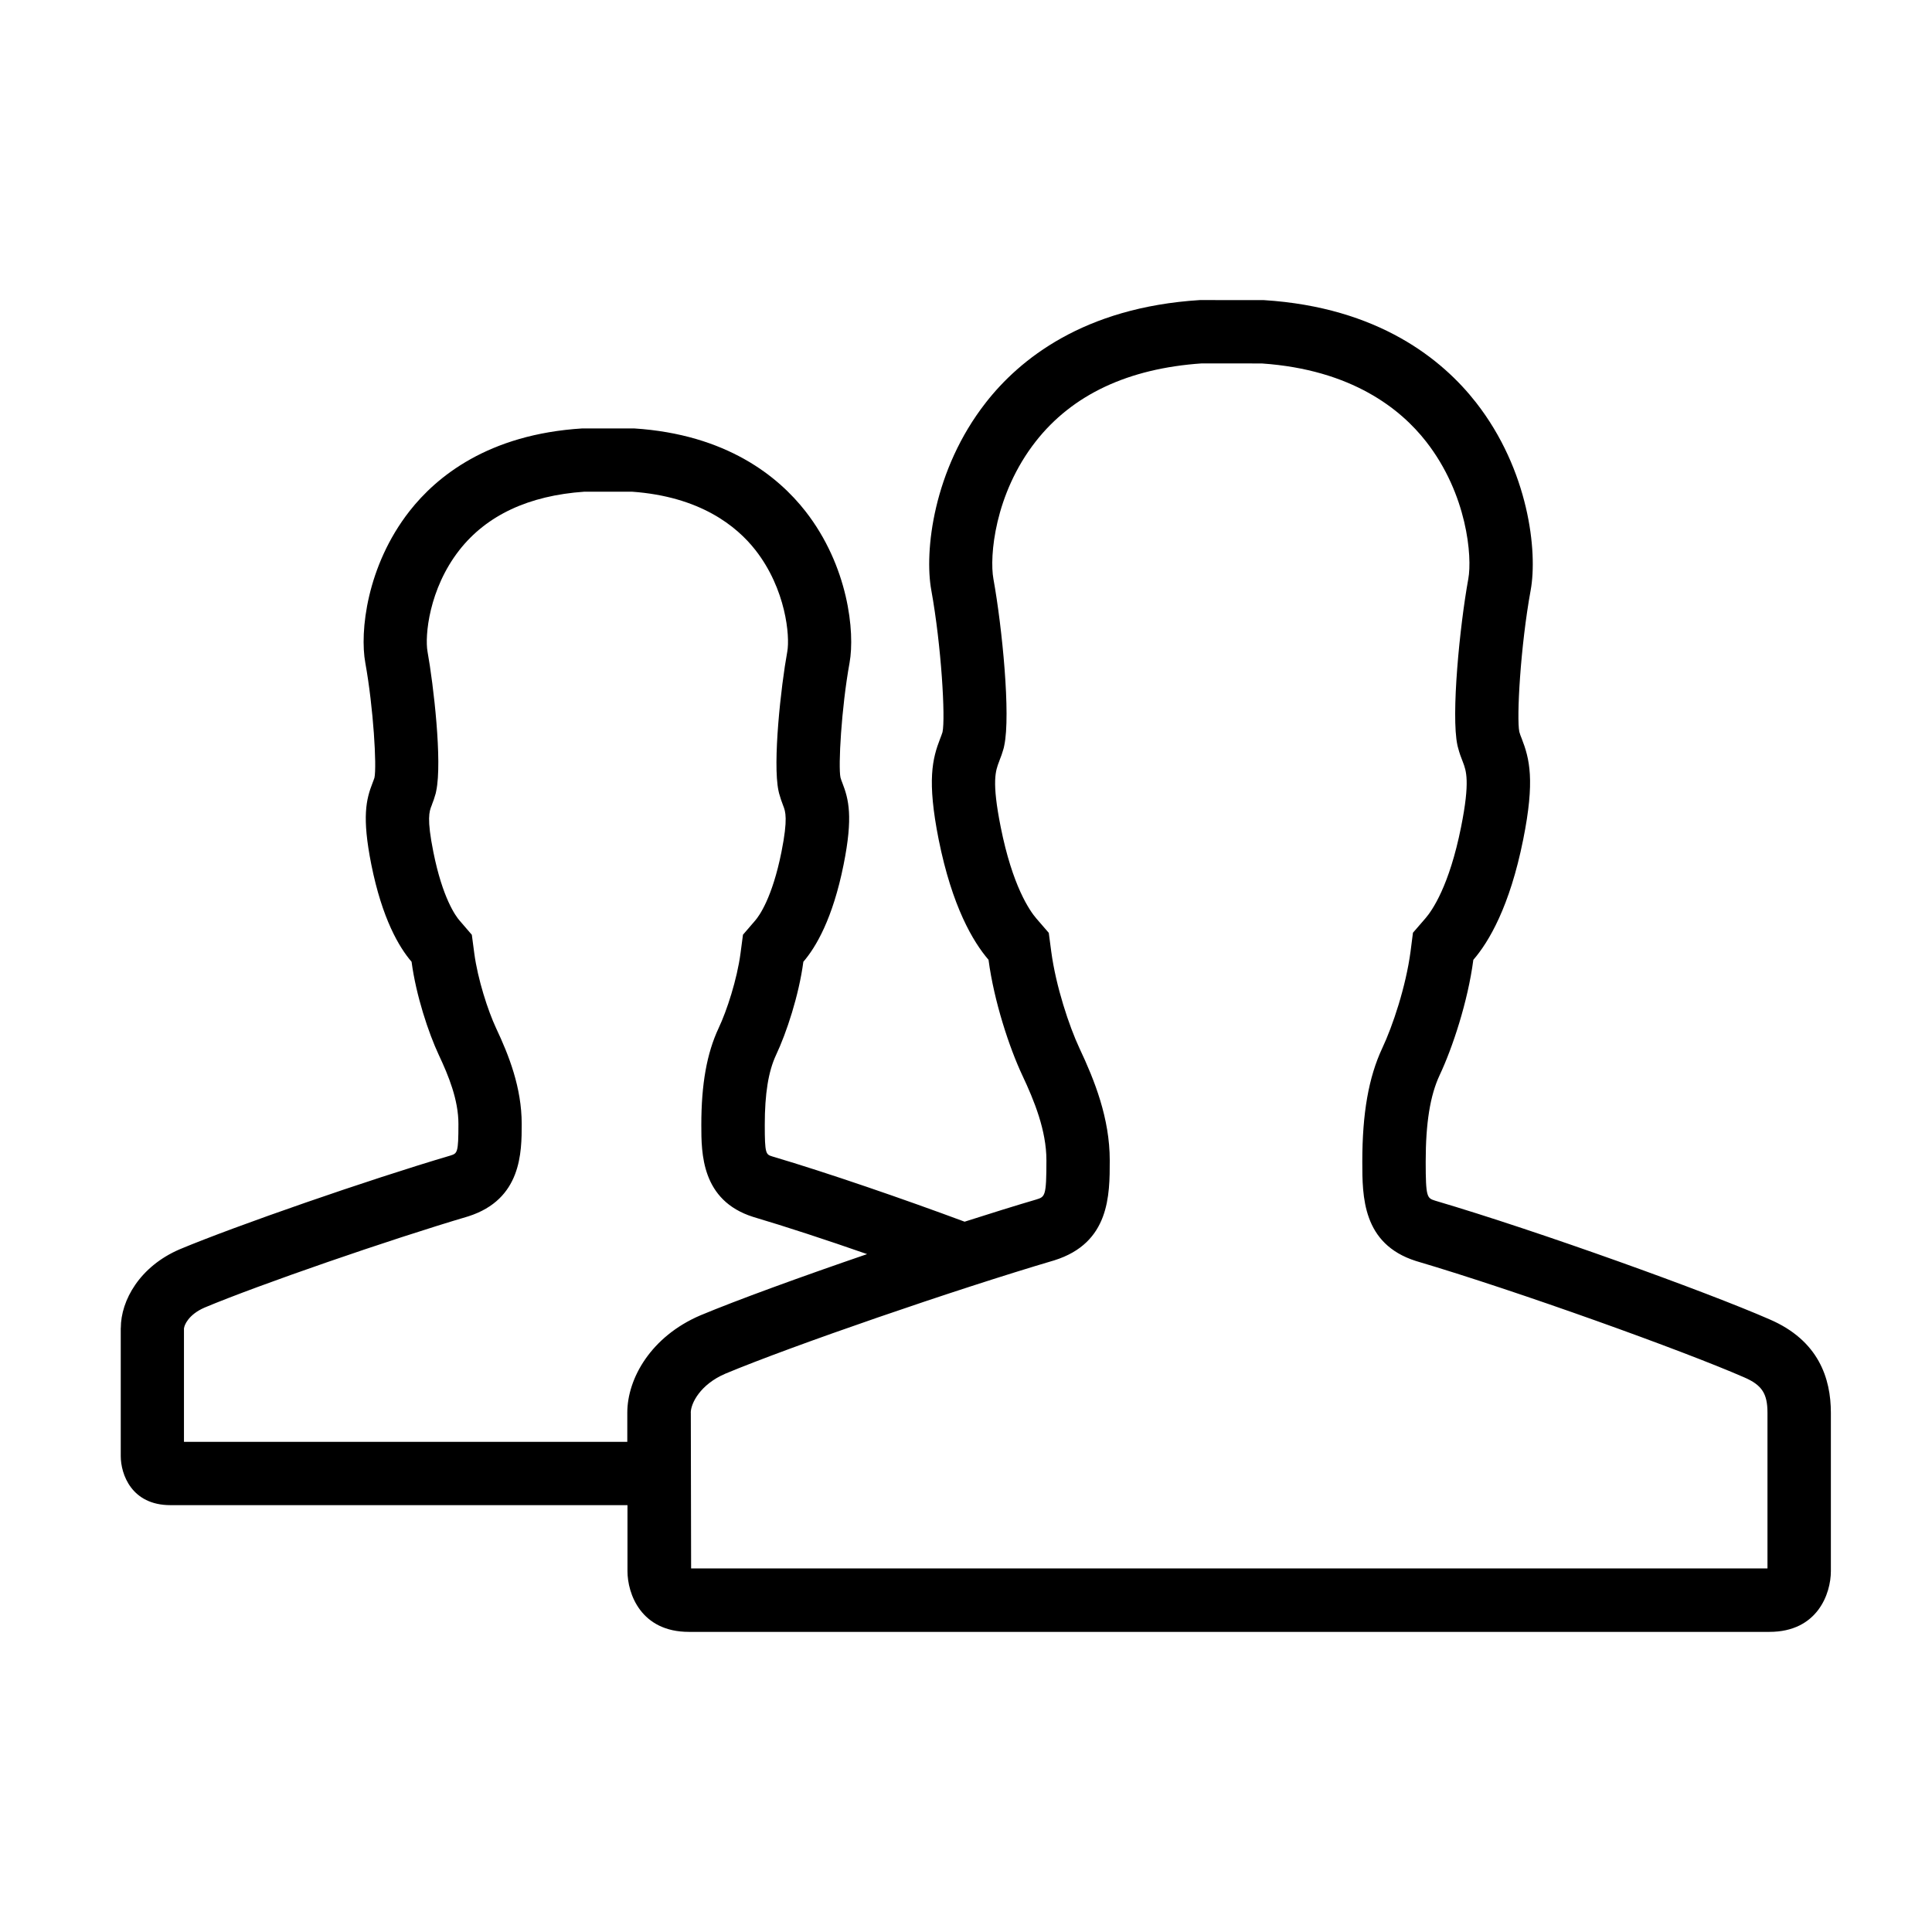
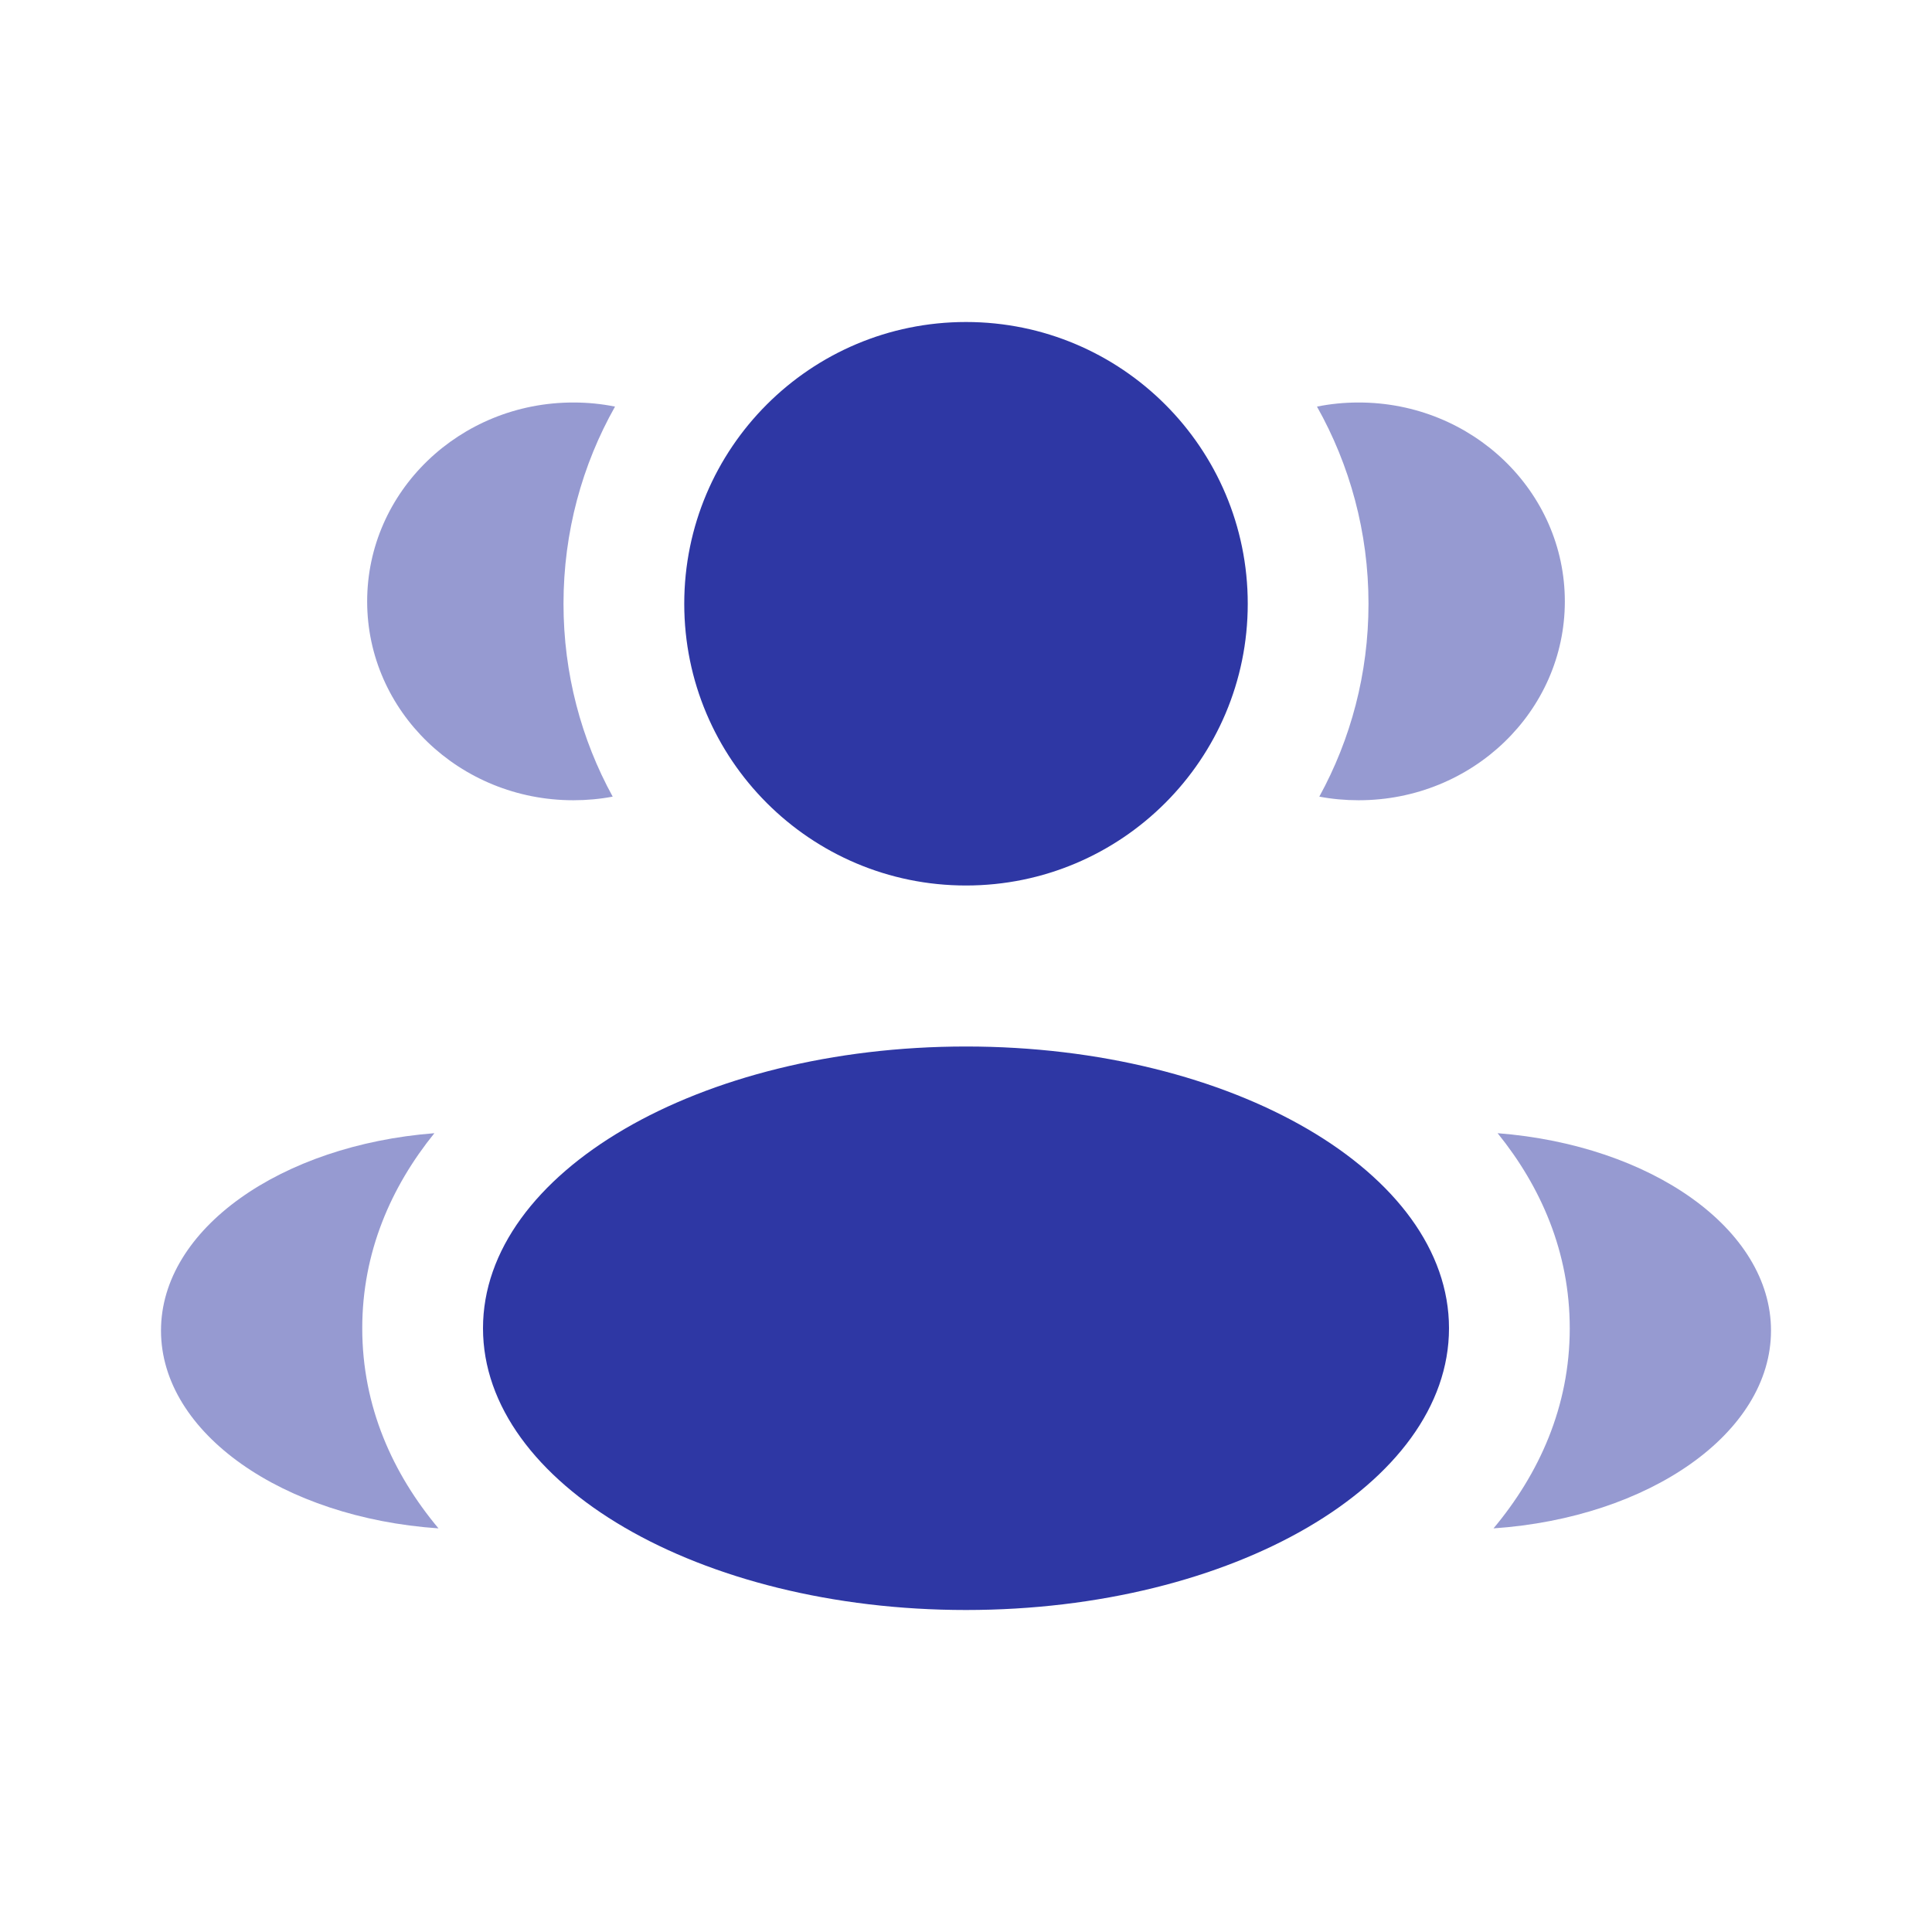
- <svg xmlns="http://www.w3.org/2000/svg" width="800px" height="800px" viewBox="-2 0 32 32" version="1.1">
-   <g id="icomoon-ignore">
-     </g>
-   <path d="M0 21.997c0 0.459 0 1.82 0 2.12s0.178 0.813 0.822 0.813c0.494 0 4.438 0 6.245 0 0.547 0 0.9 0 0.9 0h0.155c0 0 0.104 0 0.271 0 0 0.484 0 0.924 0 1.093 0 0.371 0.22 1.006 1.017 1.006 0.612 0 5.509 0 7.746 0 0.677 0 1.116 0 1.116 0h0.192c0 0 0.43 0 1.097 0 2.229 0 7.134 0 7.747 0 0.796 0 1.017-0.634 1.017-1.006s0-2.055 0-2.623-0.201-1.198-1.017-1.548c-1.032-0.452-3.799-1.452-5.537-1.965-0.134-0.043-0.157-0.050-0.157-0.646 0-0.642 0.074-1.097 0.23-1.431 0.215-0.456 0.469-1.224 0.559-1.912 0.256-0.296 0.603-0.88 0.826-1.993 0.197-0.981 0.105-1.338-0.025-1.673-0.014-0.035-0.029-0.070-0.039-0.11-0.048-0.225 0.018-1.42 0.188-2.348 0.116-0.636-0.030-1.988-0.906-3.108-0.553-0.707-1.612-1.576-3.513-1.695l-1.060-0.001c-1.933 0.121-2.991 0.989-3.544 1.696-0.876 1.119-1.021 2.472-0.905 3.108 0.168 0.927 0.236 2.122 0.186 2.352-0.010 0.035-0.025 0.070-0.038 0.105-0.13 0.335-0.221 0.692-0.026 1.673 0.223 1.113 0.571 1.697 0.826 1.993 0.091 0.688 0.345 1.456 0.559 1.912 0.198 0.42 0.4 0.916 0.4 1.409 0 0.597-0.023 0.604-0.166 0.649-0.358 0.105-0.763 0.232-1.189 0.368-1.004-0.373-2.267-0.809-3.183-1.080-0.109-0.034-0.127-0.040-0.127-0.522 0-0.519 0.060-0.887 0.186-1.157 0.174-0.369 0.379-0.989 0.453-1.546 0.206-0.239 0.487-0.711 0.667-1.611 0.159-0.793 0.084-1.081-0.021-1.352-0.011-0.029-0.023-0.057-0.031-0.089-0.039-0.182 0.014-1.148 0.15-1.898 0.093-0.514-0.023-1.607-0.731-2.513-0.447-0.571-1.303-1.273-2.838-1.371h-0.856c-1.562 0.097-2.417 0.8-2.864 1.371-0.708 0.906-0.826 1.999-0.731 2.513 0.135 0.75 0.191 1.716 0.151 1.902-0.008 0.028-0.021 0.056-0.031 0.085-0.106 0.271-0.179 0.559-0.021 1.352 0.18 0.9 0.461 1.372 0.667 1.611 0.074 0.557 0.279 1.176 0.452 1.546 0.16 0.34 0.324 0.741 0.324 1.139 0 0.483-0.018 0.488-0.134 0.525-1.358 0.401-3.553 1.163-4.482 1.552-0.66 0.283-0.976 0.845-0.976 1.304zM9.441 23.401c0-0.156 0.156-0.47 0.574-0.649 1.103-0.461 3.806-1.393 5.448-1.877 0.918-0.288 0.918-1.078 0.918-1.655 0-0.699-0.253-1.33-0.501-1.856-0.171-0.366-0.391-1.025-0.468-1.603l-0.041-0.31-0.205-0.237c-0.113-0.131-0.397-0.541-0.591-1.515-0.152-0.761-0.085-0.934-0.026-1.087l0.001-0.002 0.009-0.026c0.022-0.054 0.041-0.108 0.056-0.161l0.011-0.038 0.008-0.039c0.107-0.501-0.033-1.945-0.18-2.758-0.067-0.366 0.017-1.402 0.7-2.275 0.607-0.776 1.533-1.211 2.752-1.294l0.993 0.001c1.493 0.102 2.303 0.758 2.721 1.293 0.683 0.873 0.766 1.909 0.7 2.273-0.144 0.793-0.287 2.26-0.181 2.755l0.005 0.022 0.006 0.022c0.022 0.085 0.049 0.161 0.080 0.237 0.054 0.141 0.122 0.317-0.030 1.076-0.195 0.975-0.478 1.383-0.591 1.513l-0.206 0.238-0.040 0.312c-0.077 0.579-0.296 1.235-0.469 1.601-0.225 0.481-0.33 1.077-0.33 1.878 0 0.576 0 1.364 0.888 1.646 1.692 0.5 4.44 1.491 5.434 1.926 0.296 0.127 0.389 0.269 0.389 0.587v2.579h-17.828l-0.005-2.579zM1.049 21.997c0.002-0.041 0.067-0.222 0.341-0.34 0.899-0.377 3.066-1.126 4.365-1.51 0.886-0.282 0.886-1.064 0.886-1.531 0-0.603-0.214-1.14-0.424-1.586-0.136-0.291-0.304-0.811-0.361-1.237l-0.041-0.31-0.204-0.237c-0.064-0.073-0.281-0.372-0.433-1.133-0.112-0.557-0.067-0.673-0.031-0.766l0.006-0.014 0.004-0.014c0.022-0.054 0.036-0.097 0.048-0.14l0.012-0.039 0.008-0.039c0.103-0.484-0.045-1.763-0.144-2.309-0.046-0.257 0.022-1.034 0.527-1.68 0.453-0.578 1.149-0.904 2.071-0.968h0.788c1.127 0.080 1.734 0.569 2.046 0.968 0.504 0.645 0.573 1.424 0.527 1.68-0.106 0.577-0.244 1.841-0.146 2.304l0.005 0.022 0.005 0.022c0.020 0.074 0.043 0.14 0.069 0.207 0.036 0.092 0.081 0.21-0.030 0.766-0.153 0.762-0.37 1.059-0.433 1.132l-0.204 0.237-0.041 0.31c-0.057 0.428-0.225 0.947-0.363 1.238-0.195 0.417-0.286 0.926-0.286 1.603 0 0.468 0 1.251 0.859 1.523 0.543 0.161 1.219 0.383 1.887 0.616-1.103 0.378-2.155 0.761-2.763 1.015-0.818 0.351-1.209 1.045-1.209 1.613 0 0.118 0 0.287 0 0.481h-7.343v-1.884z" fill="#000000">
- 
-     </path>
+ <svg xmlns="http://www.w3.org/2000/svg" width="800px" height="800px" viewBox="0 0 24 24" fill="none">
+   <path d="M15.5 7.5C15.5 9.433 13.933 11 12 11C10.067 11 8.5 9.433 8.5 7.5C8.5 5.567 10.067 4 12 4C13.933 4 15.5 5.567 15.5 7.5Z" fill="#2E37A4" />
+   <path d="M18 16.5C18 18.433 15.314 20 12 20C8.686 20 6 18.433 6 16.5C6 14.567 8.686 13 12 13C15.314 13 18 14.567 18 16.5Z" fill="#2E37A4" />
+   <path d="M7.122 5C7.3 5 7.473 5.017 7.64 5.051C7.232 5.774 7 6.61 7 7.5C7 8.368 7.221 9.185 7.611 9.896C7.452 9.926 7.289 9.941 7.122 9.941C5.708 9.941 4.561 8.835 4.561 7.471C4.561 6.106 5.708 5 7.122 5Z" fill="rgba(46, 55, 164, 0.5)" />
+   <path d="M5.447 18.986C4.879 18.307 4.5 17.474 4.5 16.5C4.5 15.556 4.857 14.744 5.396 14.077C3.491 14.225 2 15.266 2 16.529C2 17.804 3.517 18.854 5.447 18.986Z" fill="rgba(46, 55, 164, 0.5)" />
+   <path d="M17 7.5C17 8.368 16.779 9.185 16.389 9.896C16.547 9.926 16.711 9.941 16.878 9.941C18.292 9.941 19.439 8.835 19.439 7.471C19.439 6.106 18.292 5 16.878 5C16.7 5 16.527 5.017 16.36 5.051C16.767 5.774 17 6.61 17 7.5Z" fill="rgba(46, 55, 164, 0.5)" />
+   <path d="M18.553 18.986C20.483 18.854 22 17.804 22 16.529C22 15.266 20.509 14.225 18.604 14.077C19.143 14.744 19.5 15.556 19.5 16.5C19.5 17.474 19.12 18.307 18.553 18.986Z" fill="rgba(46, 55, 164, 0.5)" />
</svg>
